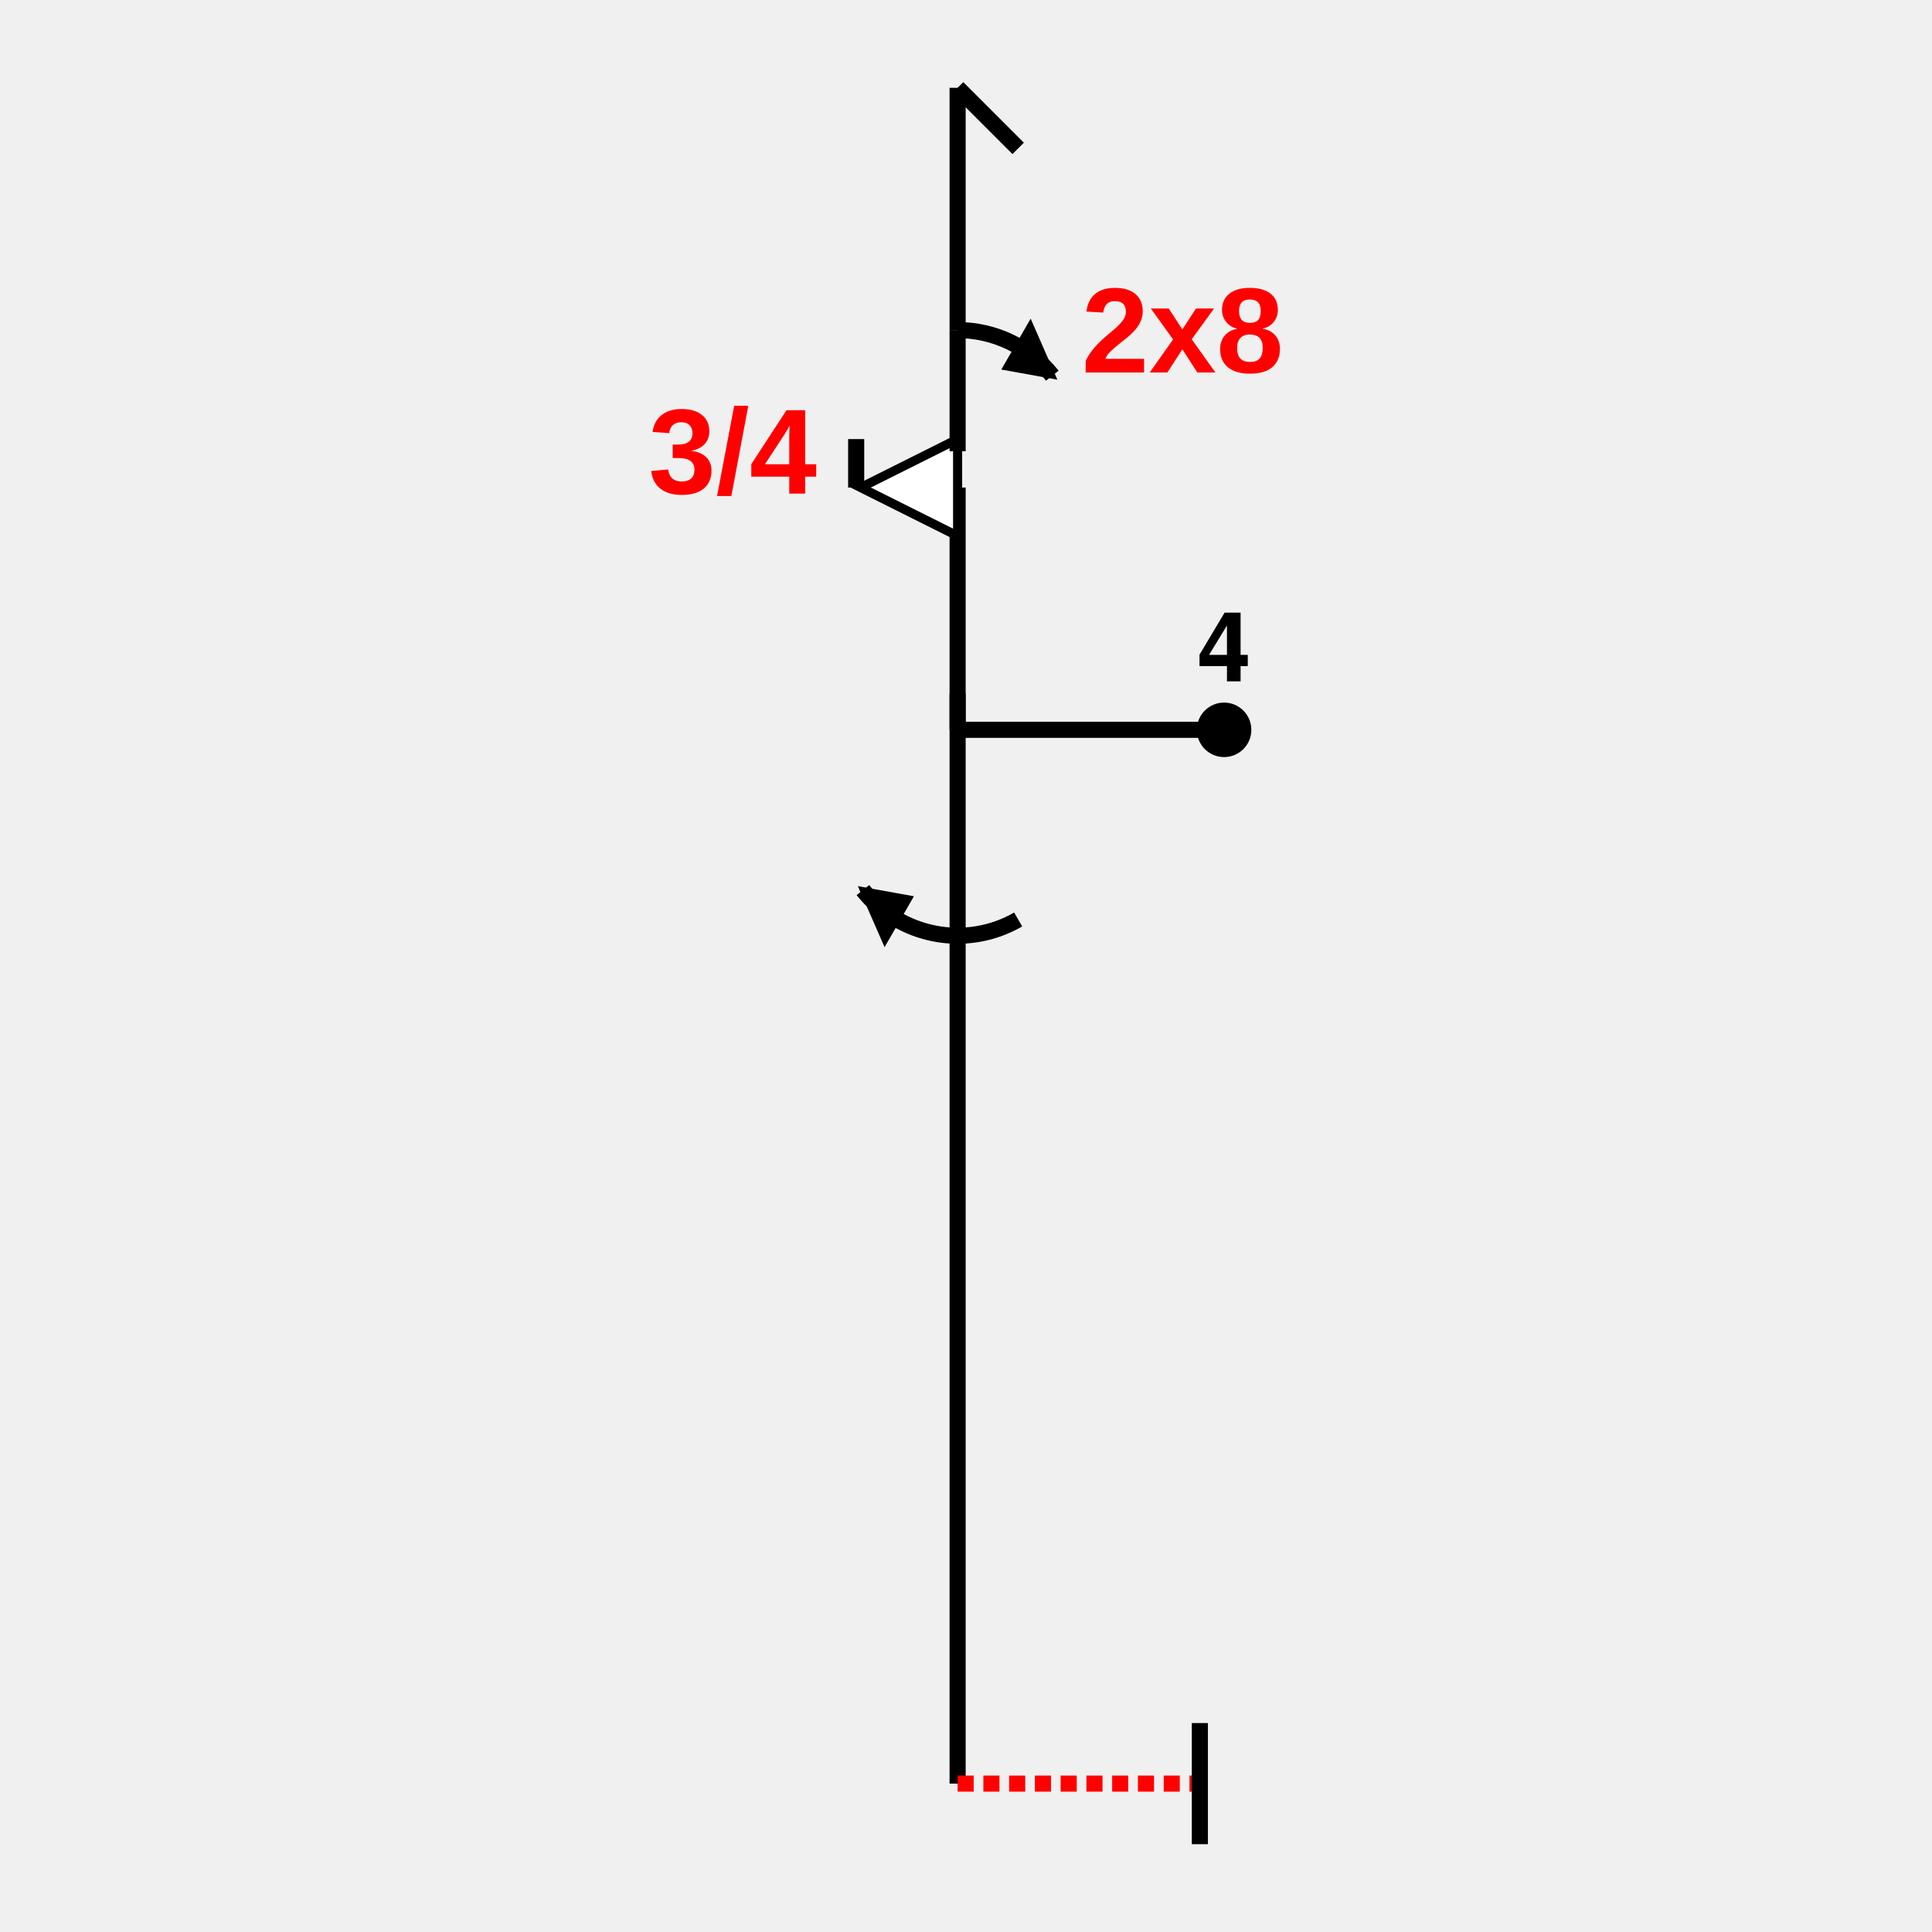
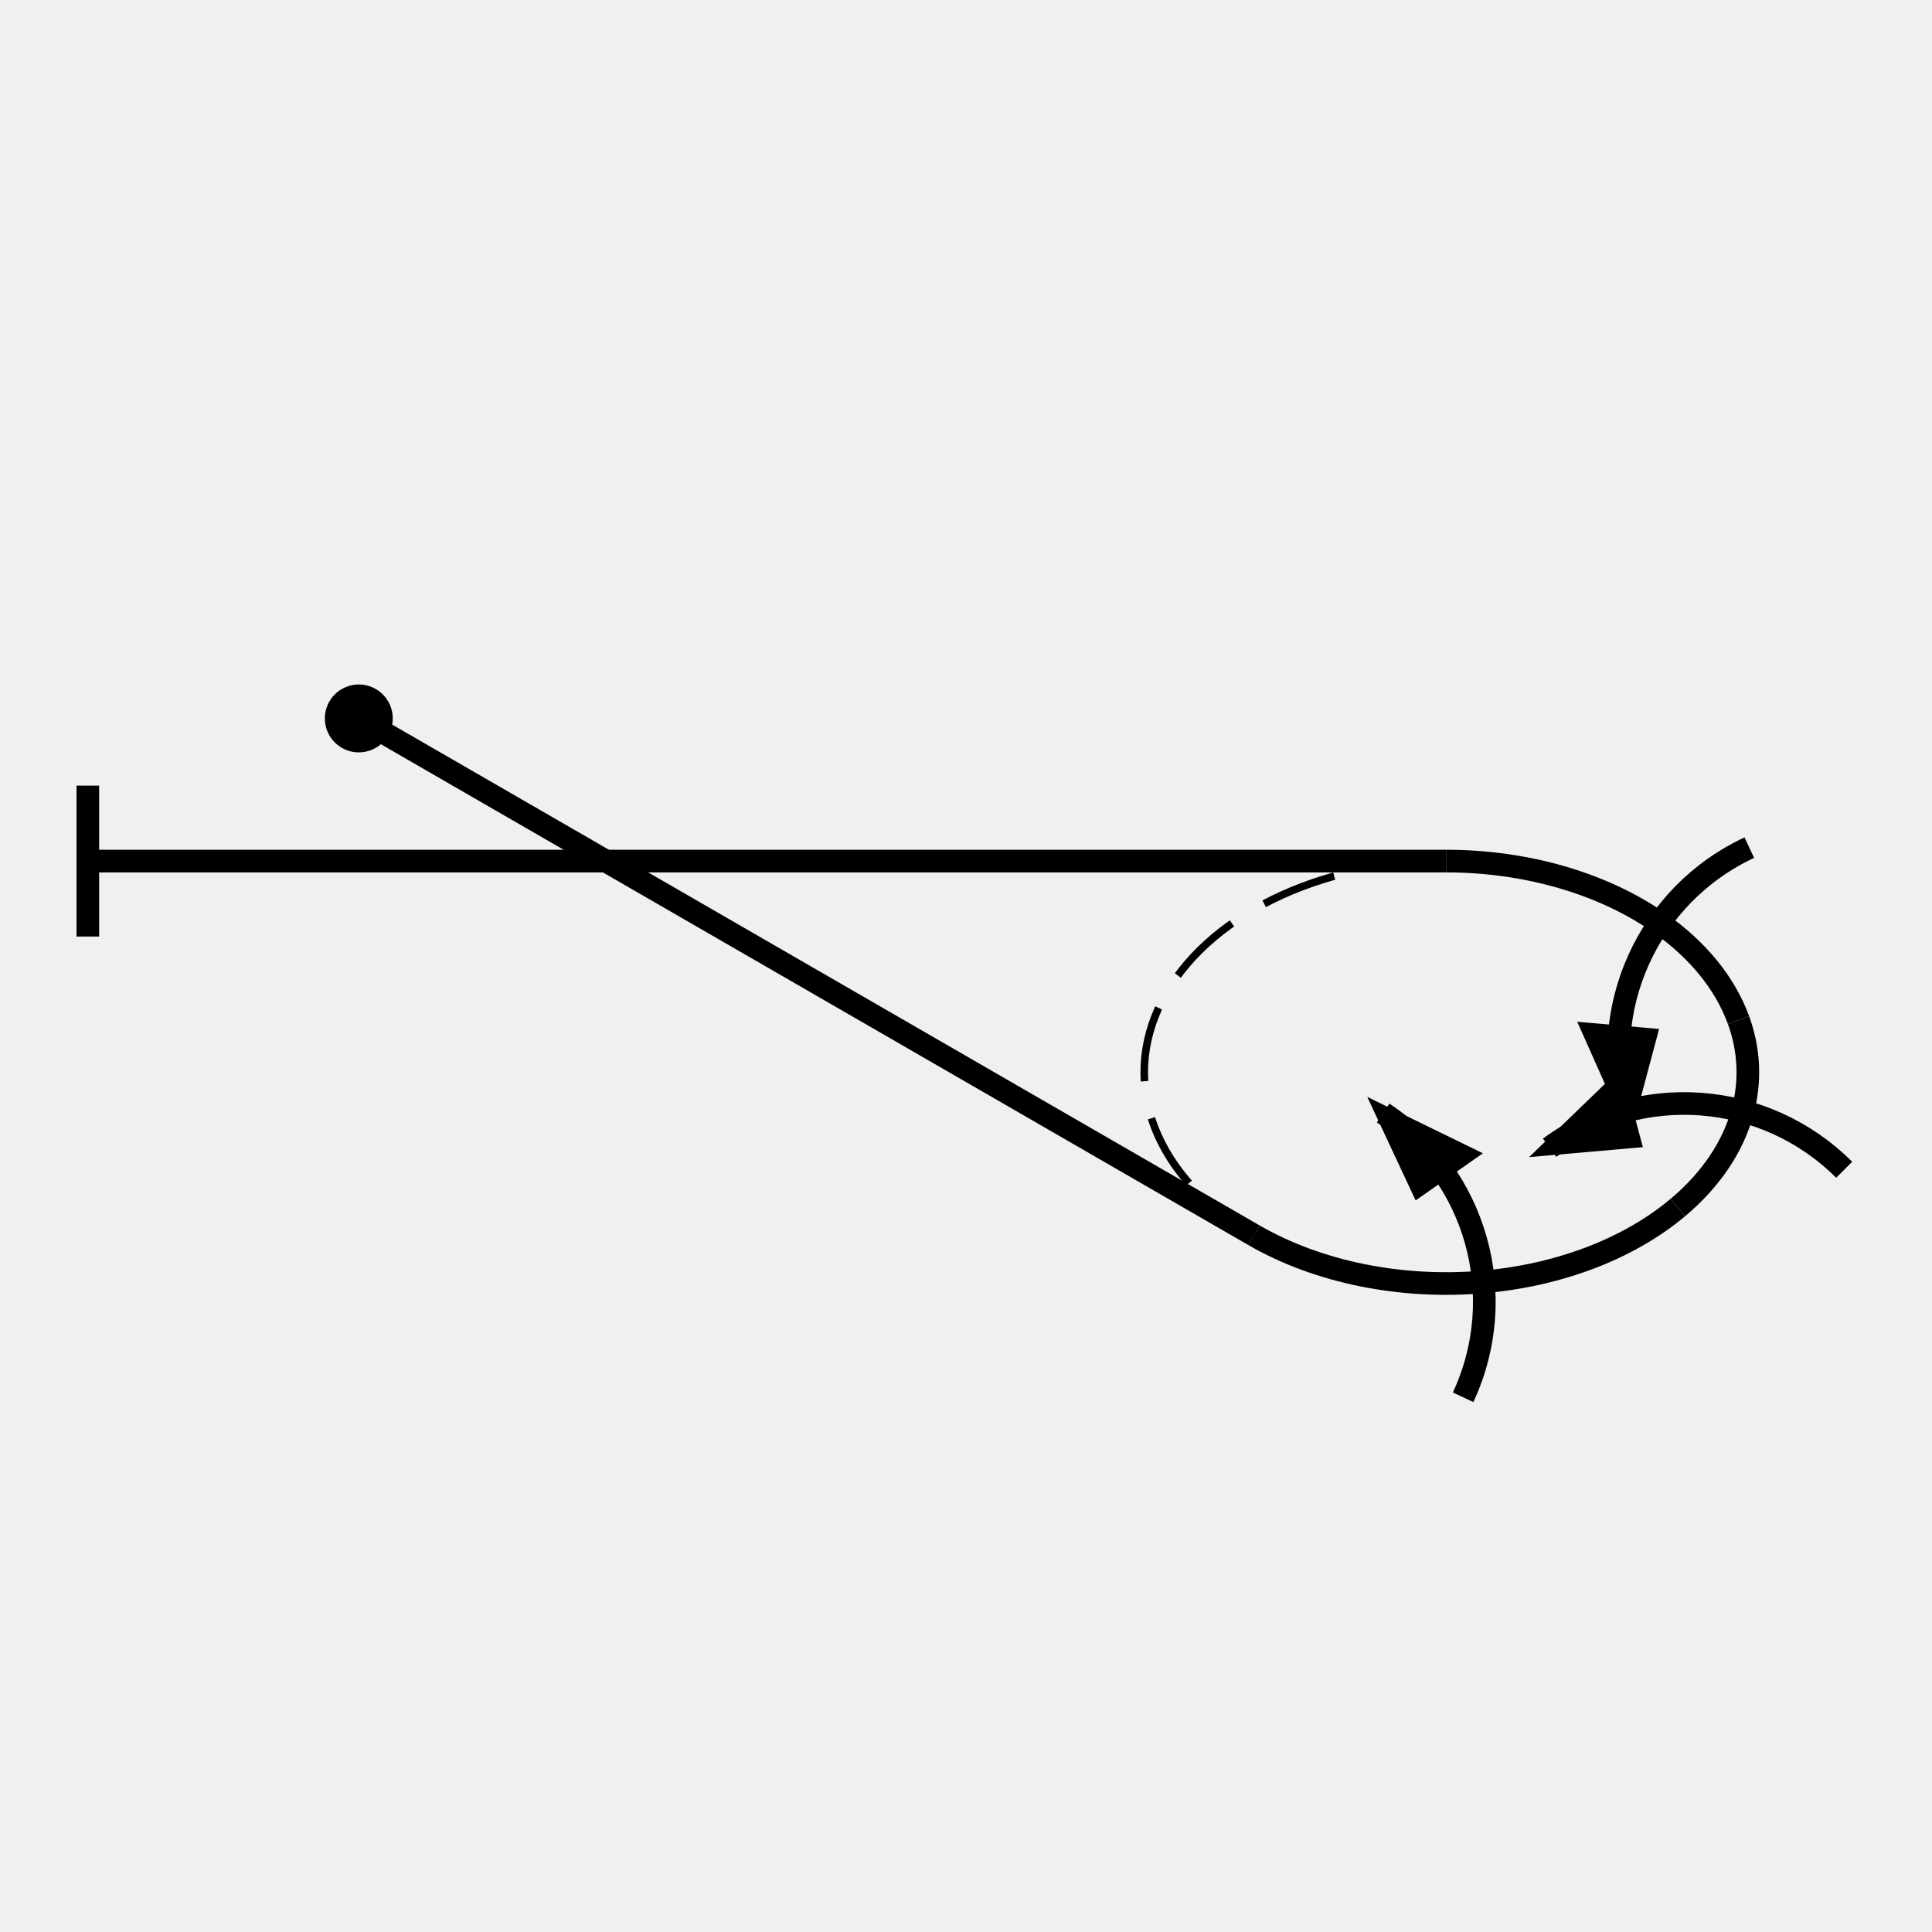
- <svg xmlns="http://www.w3.org/2000/svg" version="1.2" baseProfile="tiny" id="selectedFigureSvg" width="600px" height="600px" viewBox="-100.3 -120.5 115.37 319">
+ <svg xmlns="http://www.w3.org/2000/svg" version="1.2" baseProfile="tiny" id="selectedFigureSvg" width="100px" height="100px" viewBox="-47.55 -30.06 256.04 125.75">
  <g id="sequence">
    <g id="figure-2">
-       <text style="font-family: Verdana, Helvetica, Sans; font-size: 16px; font-weight: bold; fill: black;" text-anchor="middle" x="0" y="-8" class="figNr">4</text>
      <path d="M 0,0 m -4,0 a4,4 0 1 1 0,0.01" style="stroke: black; stroke-width: 1px; fill: black;" />
-       <path d="M -4,0 l -40,0" style="stroke: black; stroke-width: 5px; fill: none; vector-effect: non-scaling-stroke;" class="line" id="figure-2-entry" />
-       <path d="M -44,0 l 0,-40" style="stroke: black; stroke-width: 5px; fill: none; vector-effect: non-scaling-stroke;" class="line" id="figure-2-roll0-gap0" />
-       <path d="M -44,-40 m -16.75,0 l 0,-8 " style="stroke: black; stroke-width: 5px; fill: none; vector-effect: non-scaling-stroke;" />
-       <path d="M -44,-40 m -16,0 l 16,-8 l 0,16 z" style="stroke: black; stroke-width: 1.5px; fill: white;" />
-       <text style="font-family: Arial, Sans; font-size: 20px; font-weight: bold; fill: red;" text-anchor="middle" x="-81.14" y="-39">3/4</text>
-       <path d="M -44,-46 l 0,-20" style="stroke: black; stroke-width: 5px; fill: none; vector-effect: non-scaling-stroke;" class="line" id="figure-2-roll0-gap1" />
-       <path d="M -44,-66 m 15.64,7.53 l -3.64,-8.31 l -4,6.93 z" style="stroke: black; stroke-width: 1px; fill: black;" />
-       <path d="M -44,-66 m 15.64,7.53 a 20,20 0 0 0 -15.64,-7.53 " style="stroke: black; stroke-width: 5px; fill: none; vector-effect: non-scaling-stroke;" />
-       <text style="font-family: Arial, Sans; font-size: 20px; font-weight: bold; fill: red;" text-anchor="middle" x="-6.86" y="-59">2x8</text>
-       <path d="M -44,-66 l 0,-40" style="stroke: black; stroke-width: 5px; fill: none; vector-effect: non-scaling-stroke;" class="line" id="figure-2-roll0-gap2" />
-       <path d="M -44,-106 l 10,10" style="stroke: black; stroke-width: 5px; fill: none; vector-effect: non-scaling-stroke;" class="hammerTip" />
-       <path d="M -44,-6 l 0,40" style="stroke: black; stroke-width: 5px; fill: none; vector-effect: non-scaling-stroke;" class="line" id="figure-2-roll1-gap0" />
-       <path d="M -44,34 m -15.64,-7.53 l 3.64,8.31 l 4,-6.93 z" style="stroke: black; stroke-width: 1px; fill: black;" />
-       <path d="M -44,34 m -15.64,-7.53 a 20,20 0 0 0 25.64,4.85 " style="stroke: black; stroke-width: 5px; fill: none; vector-effect: non-scaling-stroke;" />
-       <path d="M -44,34 l 0,140" style="stroke: black; stroke-width: 5px; fill: none; vector-effect: non-scaling-stroke;" class="line" id="figure-2-roll1-gap1" />
-       <path d="M -44,174 l 40,0" style="stroke-dasharray: 5, 3; stroke: red; stroke-width: 5px; fill: none; vector-effect: non-scaling-stroke;" class="line" id="figure-2-exit" />
-       <path d="M -4,174 l 0,10 l 0,-20" style="stroke: black; stroke-width: 5px; fill: none; vector-effect: non-scaling-stroke;" />
+       <path d="M 3.46,2 l 115.18,66.5" style="stroke: black; stroke-width: 3px; fill: none;" class="line" id="figure-2-entry" />
+       <path d="M 118.64,68.5 a 40,28 0 0 0 30.41,6.18" style="stroke: black; stroke-width: 3px; fill: none;" />
+       <path d="M 149.05,74.68 m -13.3,-22.38 l 11.26,5.49 l -6.55,4.59 z" style="stroke: black; stroke-width: 2px; fill: black;" />
+       <path d="M 149.05,74.68 m -13.3,-22.38 a 30,30 0 0 1 10.6,37.67 " style="stroke: black; stroke-width: 3px; fill: none;" />
+       <path d="M 149.05,74.68 a 40,28 0 0 0 25.75,-9.85" style="stroke: black; stroke-width: 3px; fill: none;" />
+       <path d="M 174.8,64.83 a 40,28 0 0 0 8.6,-12.77" style="stroke: black; stroke-width: 3px; fill: none;" />
+       <path d="M 183.4,52.06 m -25.58,4.84 l 9.01,-8.7 l 2.07,7.73 z" style="stroke: black; stroke-width: 2px; fill: black;" />
+       <path d="M 183.4,52.06 m -25.58,4.84 a 30,30 0 0 1 39.03,2.92 " style="stroke: black; stroke-width: 3px; fill: none;" />
+       <path d="M 183.4,52.06 a 40,28 0 0 0 -0.55,-12.07" style="stroke: black; stroke-width: 3px; fill: none;" />
+       <path d="M 182.85,39.99 a 40,28 0 0 0 -10.47,-12.88" style="stroke: black; stroke-width: 3px; fill: none;" />
+       <path d="M 172.38,27.11 m -4.2,25.69 l -5.1,-11.45 l 7.97,0.7 z" style="stroke: black; stroke-width: 2px; fill: black;" />
+       <path d="M 172.38,27.11 m -4.2,25.69 a 30,30 0 0 1 16.1,-35.67 " style="stroke: black; stroke-width: 3px; fill: none;" />
+       <path d="M 172.38,27.11 a 40,28 0 0 0 -28.29,-8.2" style="stroke: black; stroke-width: 3px; fill: none;" />
+       <path d="M 144.09,18.91 a 40,28 0 0 0 -25.45,49.6" style="stroke-dasharray: 10, 5; stroke: black; stroke-width: 1px; fill: none;" />
+       <path d="M 144.09,18.91 l -180,0" style="stroke: black; stroke-width: 3px; fill: none;" class="line" id="figure-2-exit" />
+       <path d="M -35.91,18.91 l 0,10 l 0,-20" style="stroke: black; stroke-width: 3px; fill: none;" />
    </g>
  </g>
</svg>
